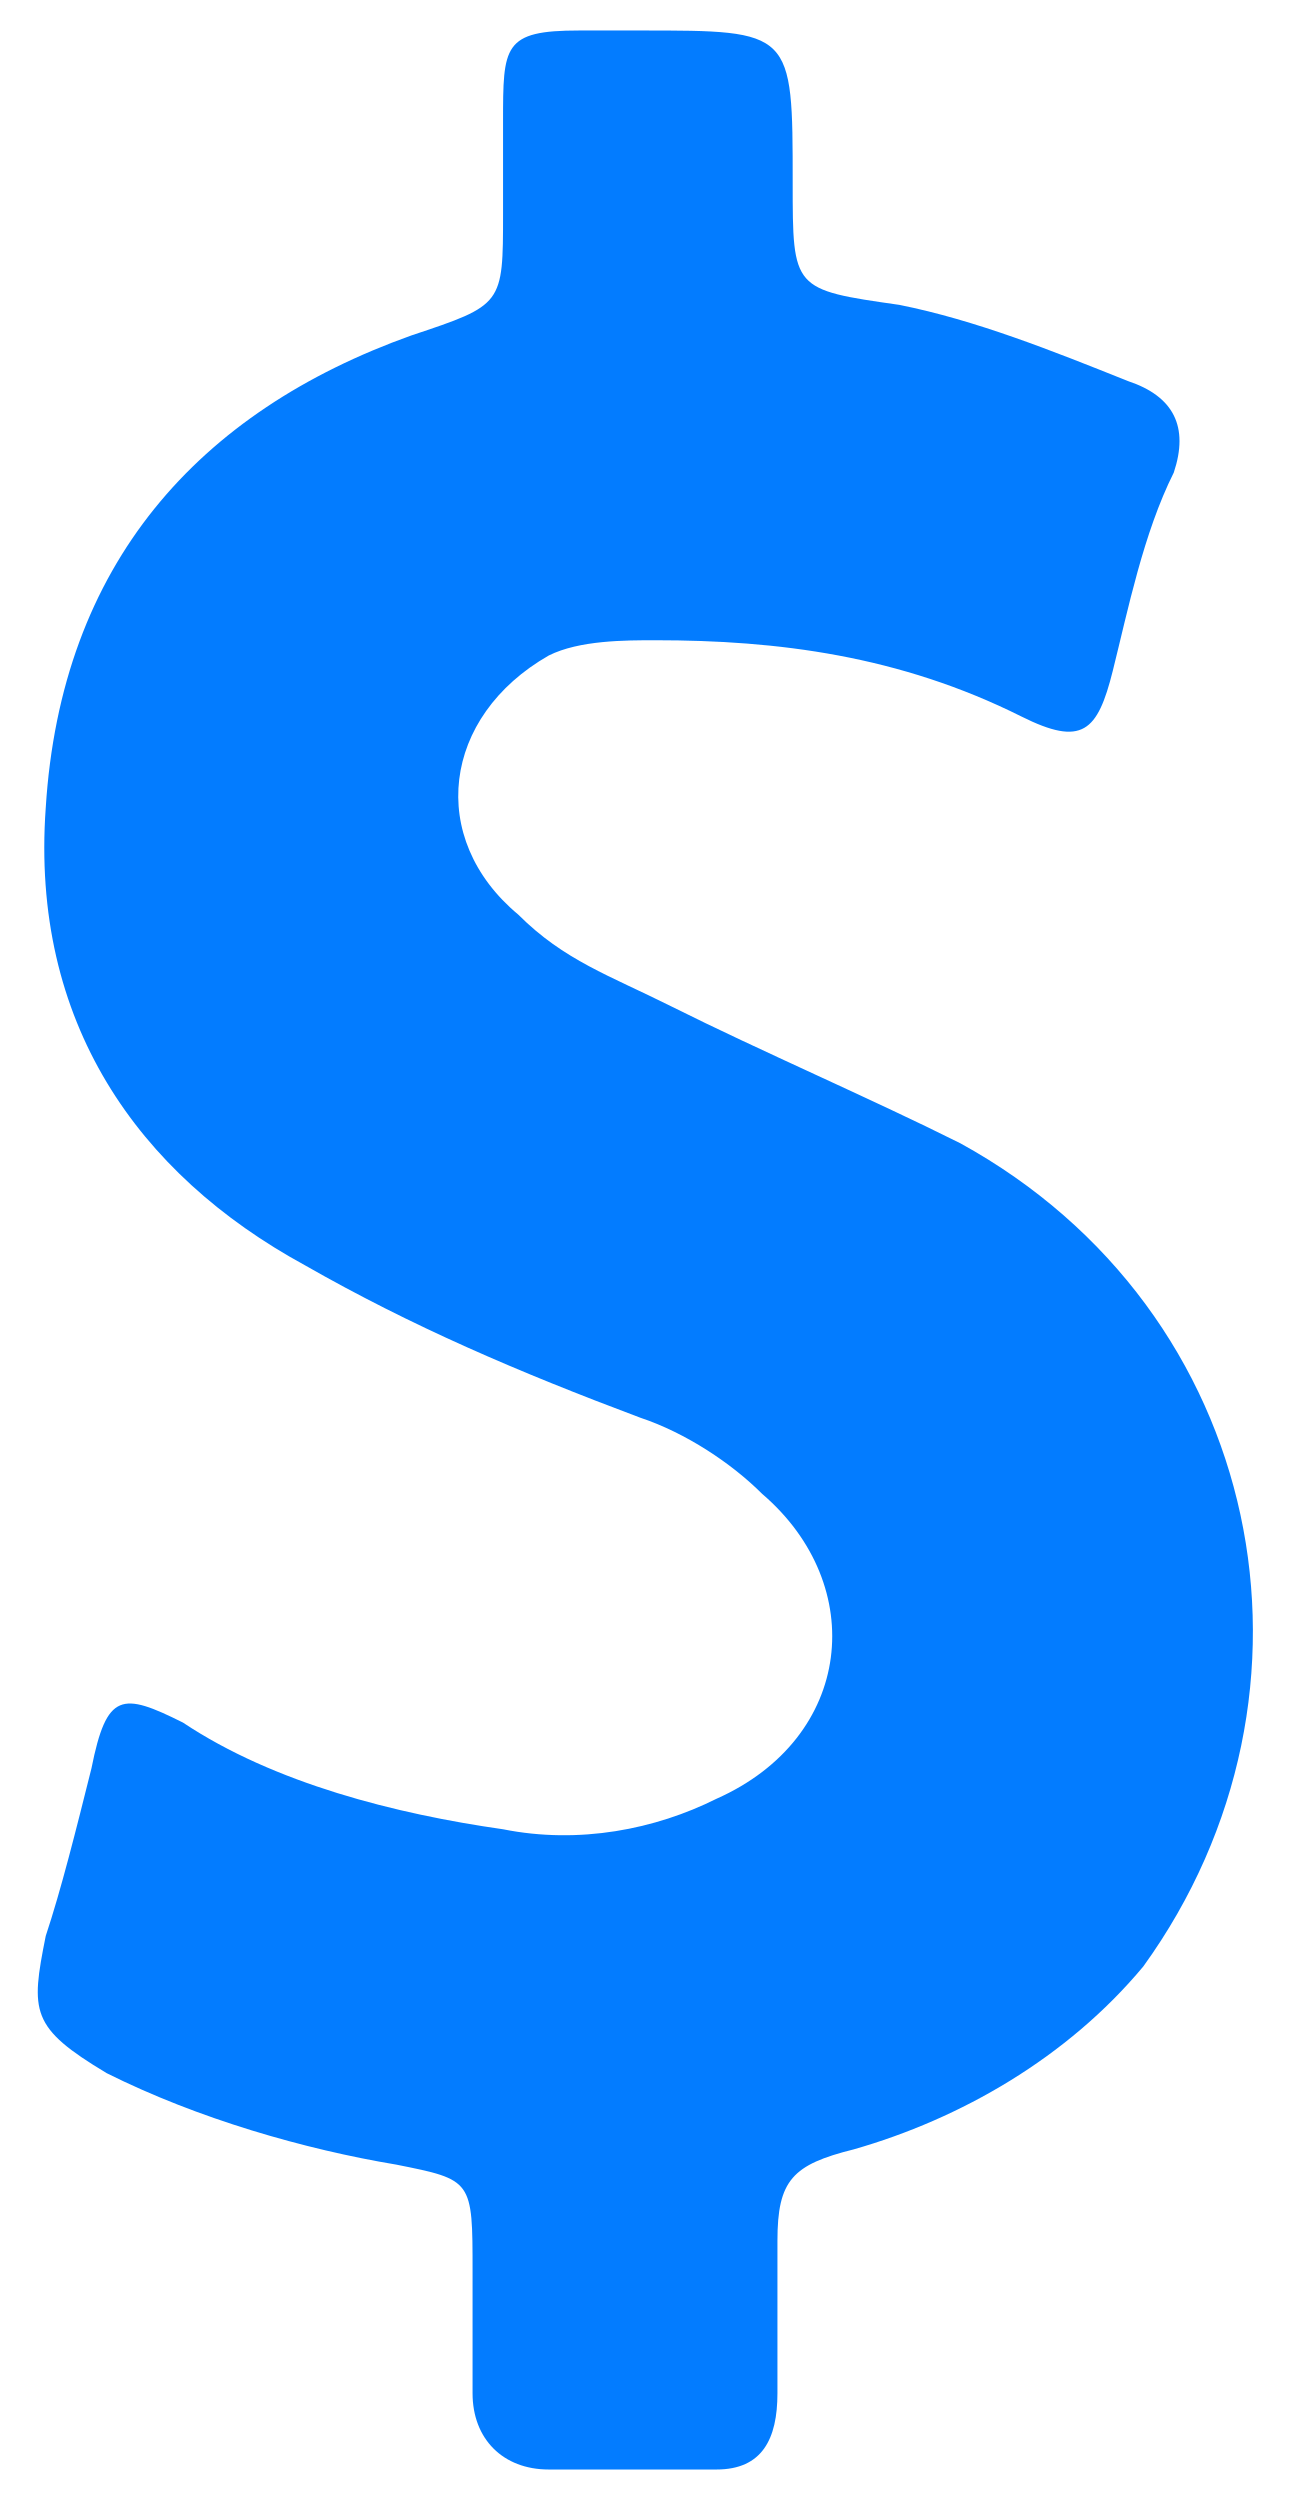
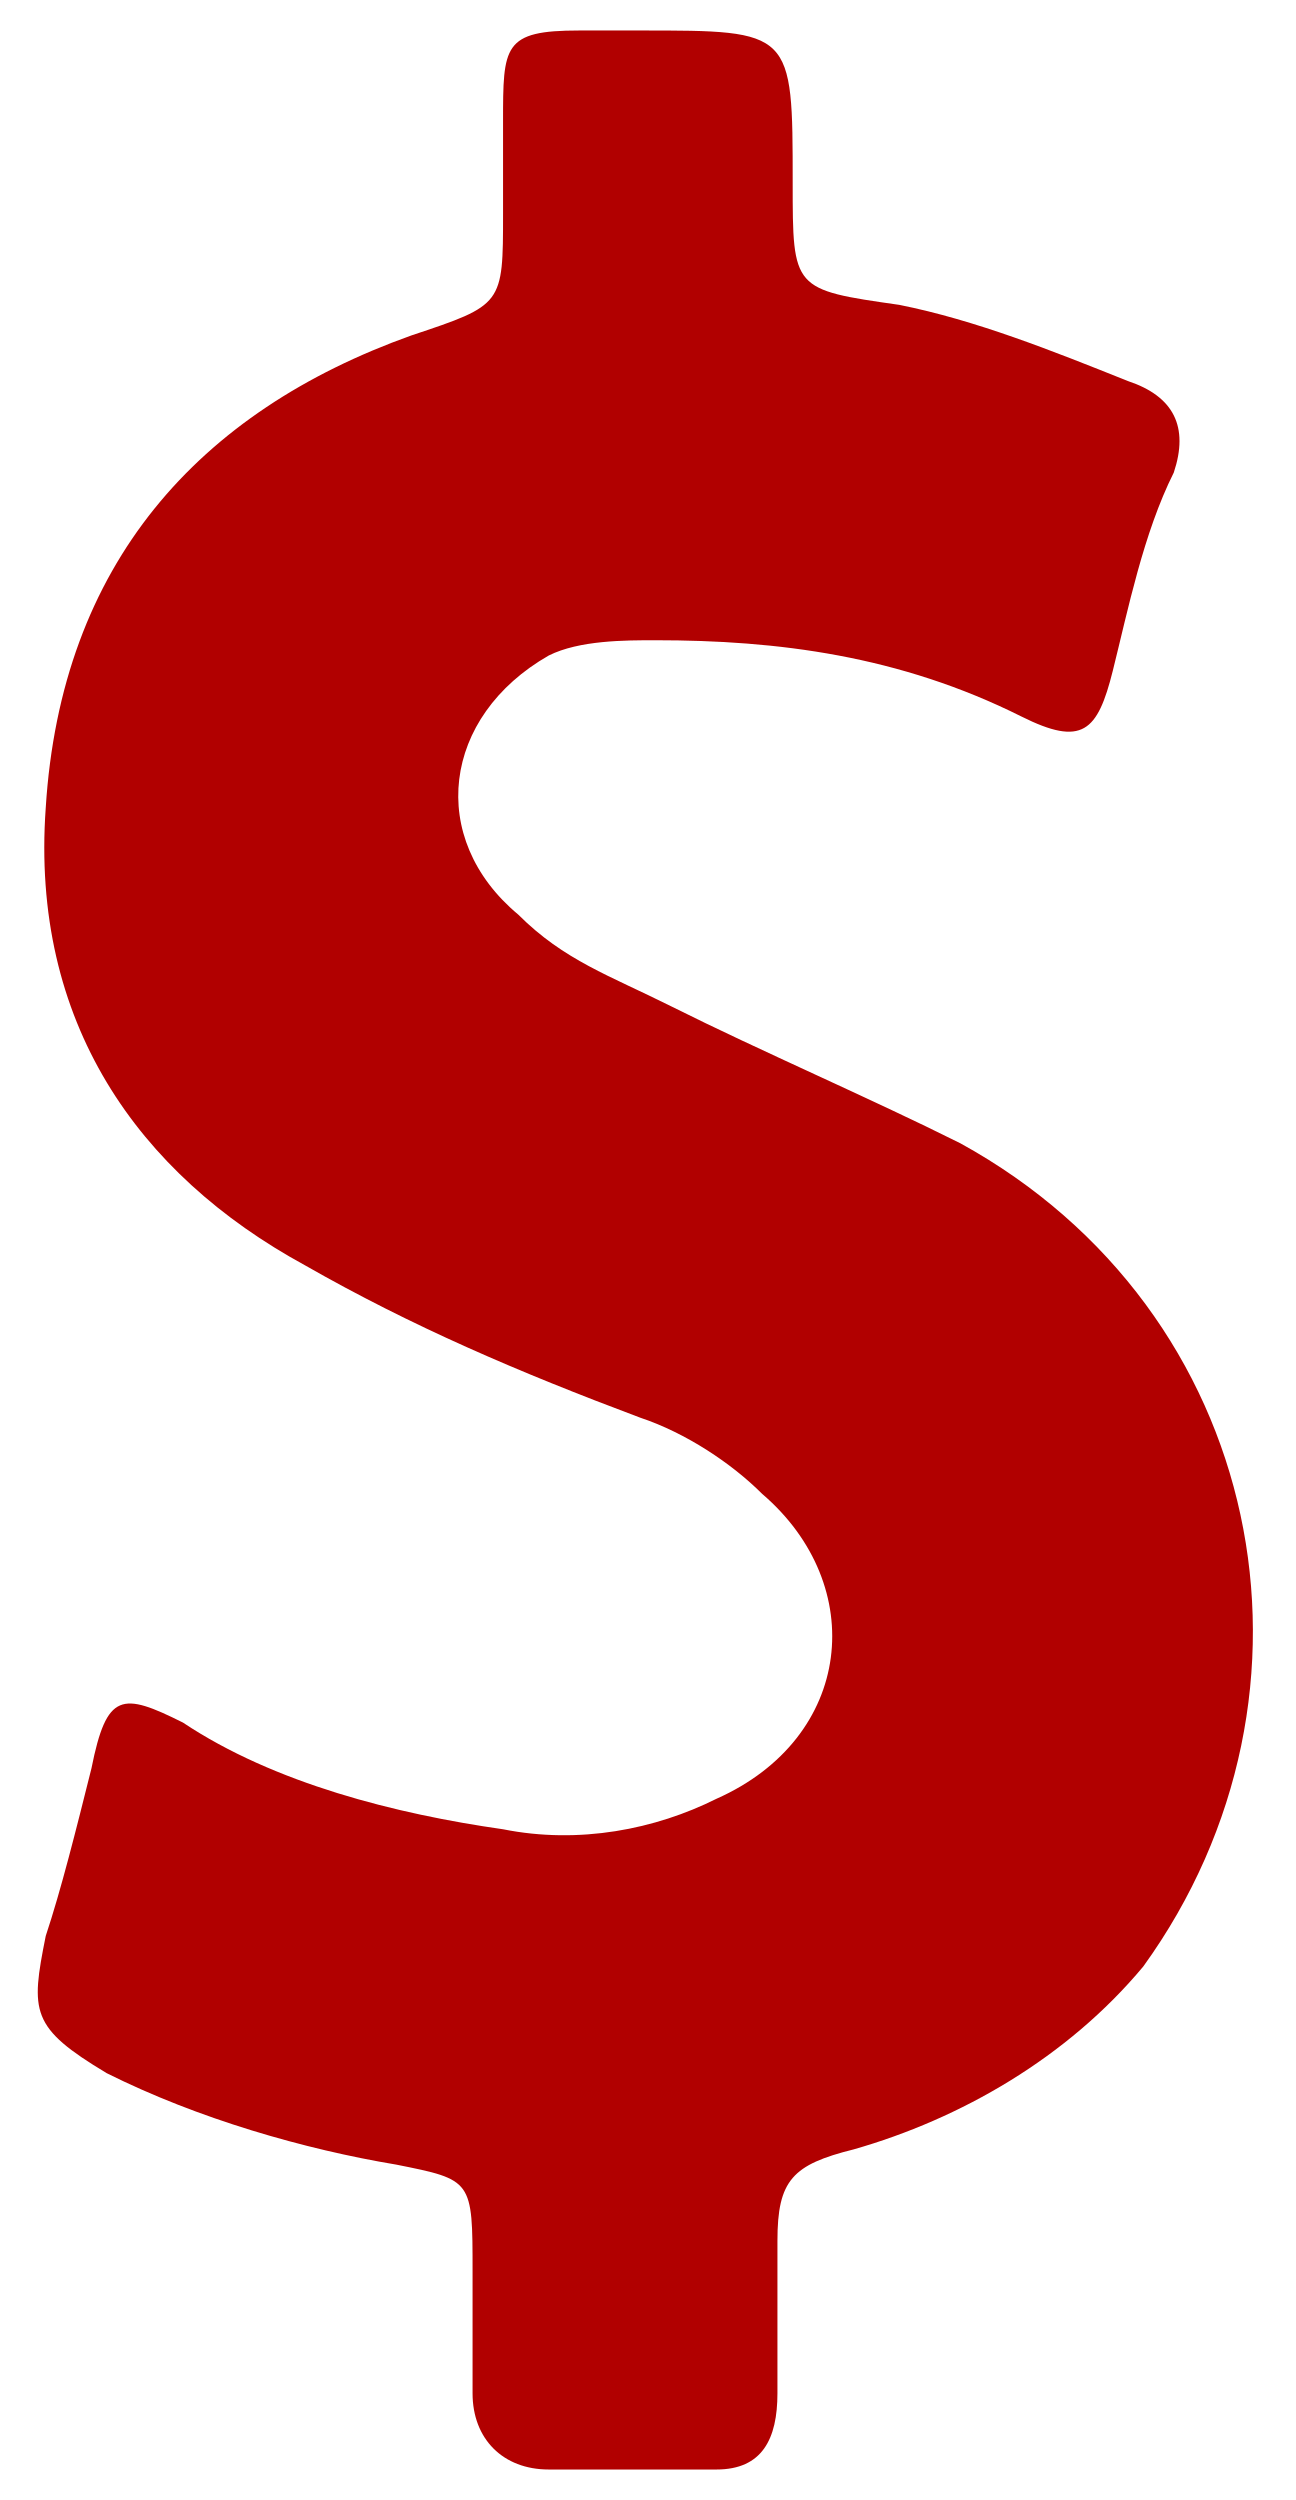
<svg xmlns="http://www.w3.org/2000/svg" version="1.1" id="Shape_1_1_" x="0px" y="0px" viewBox="0 0 8.5 16.4" style="enable-background:new 0 0 8.5 16.4;" xml:space="preserve">
  <style type="text/css">
- 	.st0{fill:#037CFF;}
+ 	.st0{fill:#b10000;}
</style>
  <g id="Shape_1">
    <g>
      <path class="st0" d="M6.3,7.5C5.7,7.2,5,6.9,4.4,6.6C4,6.4,3.7,6.3,3.4,6C2.8,5.5,2.9,4.7,3.6,4.3c0.2-0.1,0.5-0.1,0.7-0.1    c0.8,0,1.6,0.1,2.4,0.5c0.4,0.2,0.5,0.1,0.6-0.3C7.4,4,7.5,3.5,7.7,3.1c0.1-0.3,0-0.5-0.3-0.6C6.9,2.3,6.4,2.1,5.9,2    C5.2,1.9,5.2,1.9,5.2,1.2c0-1,0-1-1-1c-0.1,0-0.3,0-0.4,0c-0.5,0-0.5,0.1-0.5,0.6c0,0.2,0,0.4,0,0.6c0,0.6,0,0.6-0.6,0.8    C1.3,2.7,0.4,3.7,0.3,5.3C0.2,6.7,0.9,7.7,2,8.3c0.7,0.4,1.4,0.7,2.2,1C4.5,9.4,4.8,9.6,5,9.8c0.7,0.6,0.6,1.6-0.3,2    C4.3,12,3.8,12.1,3.3,12c-0.7-0.1-1.5-0.3-2.1-0.7c-0.4-0.2-0.5-0.2-0.6,0.3c-0.1,0.4-0.2,0.8-0.3,1.1c-0.1,0.5-0.1,0.6,0.4,0.9    c0.6,0.3,1.3,0.5,1.9,0.6c0.5,0.1,0.5,0.1,0.5,0.7c0,0.3,0,0.5,0,0.8s0.2,0.5,0.5,0.5c0.4,0,0.7,0,1.1,0c0.3,0,0.4-0.2,0.4-0.5    s0-0.7,0-1c0-0.4,0.1-0.5,0.5-0.6c0.7-0.2,1.4-0.6,1.9-1.2C8.8,11.1,8.3,8.6,6.3,7.5z" />
    </g>
  </g>
</svg>
